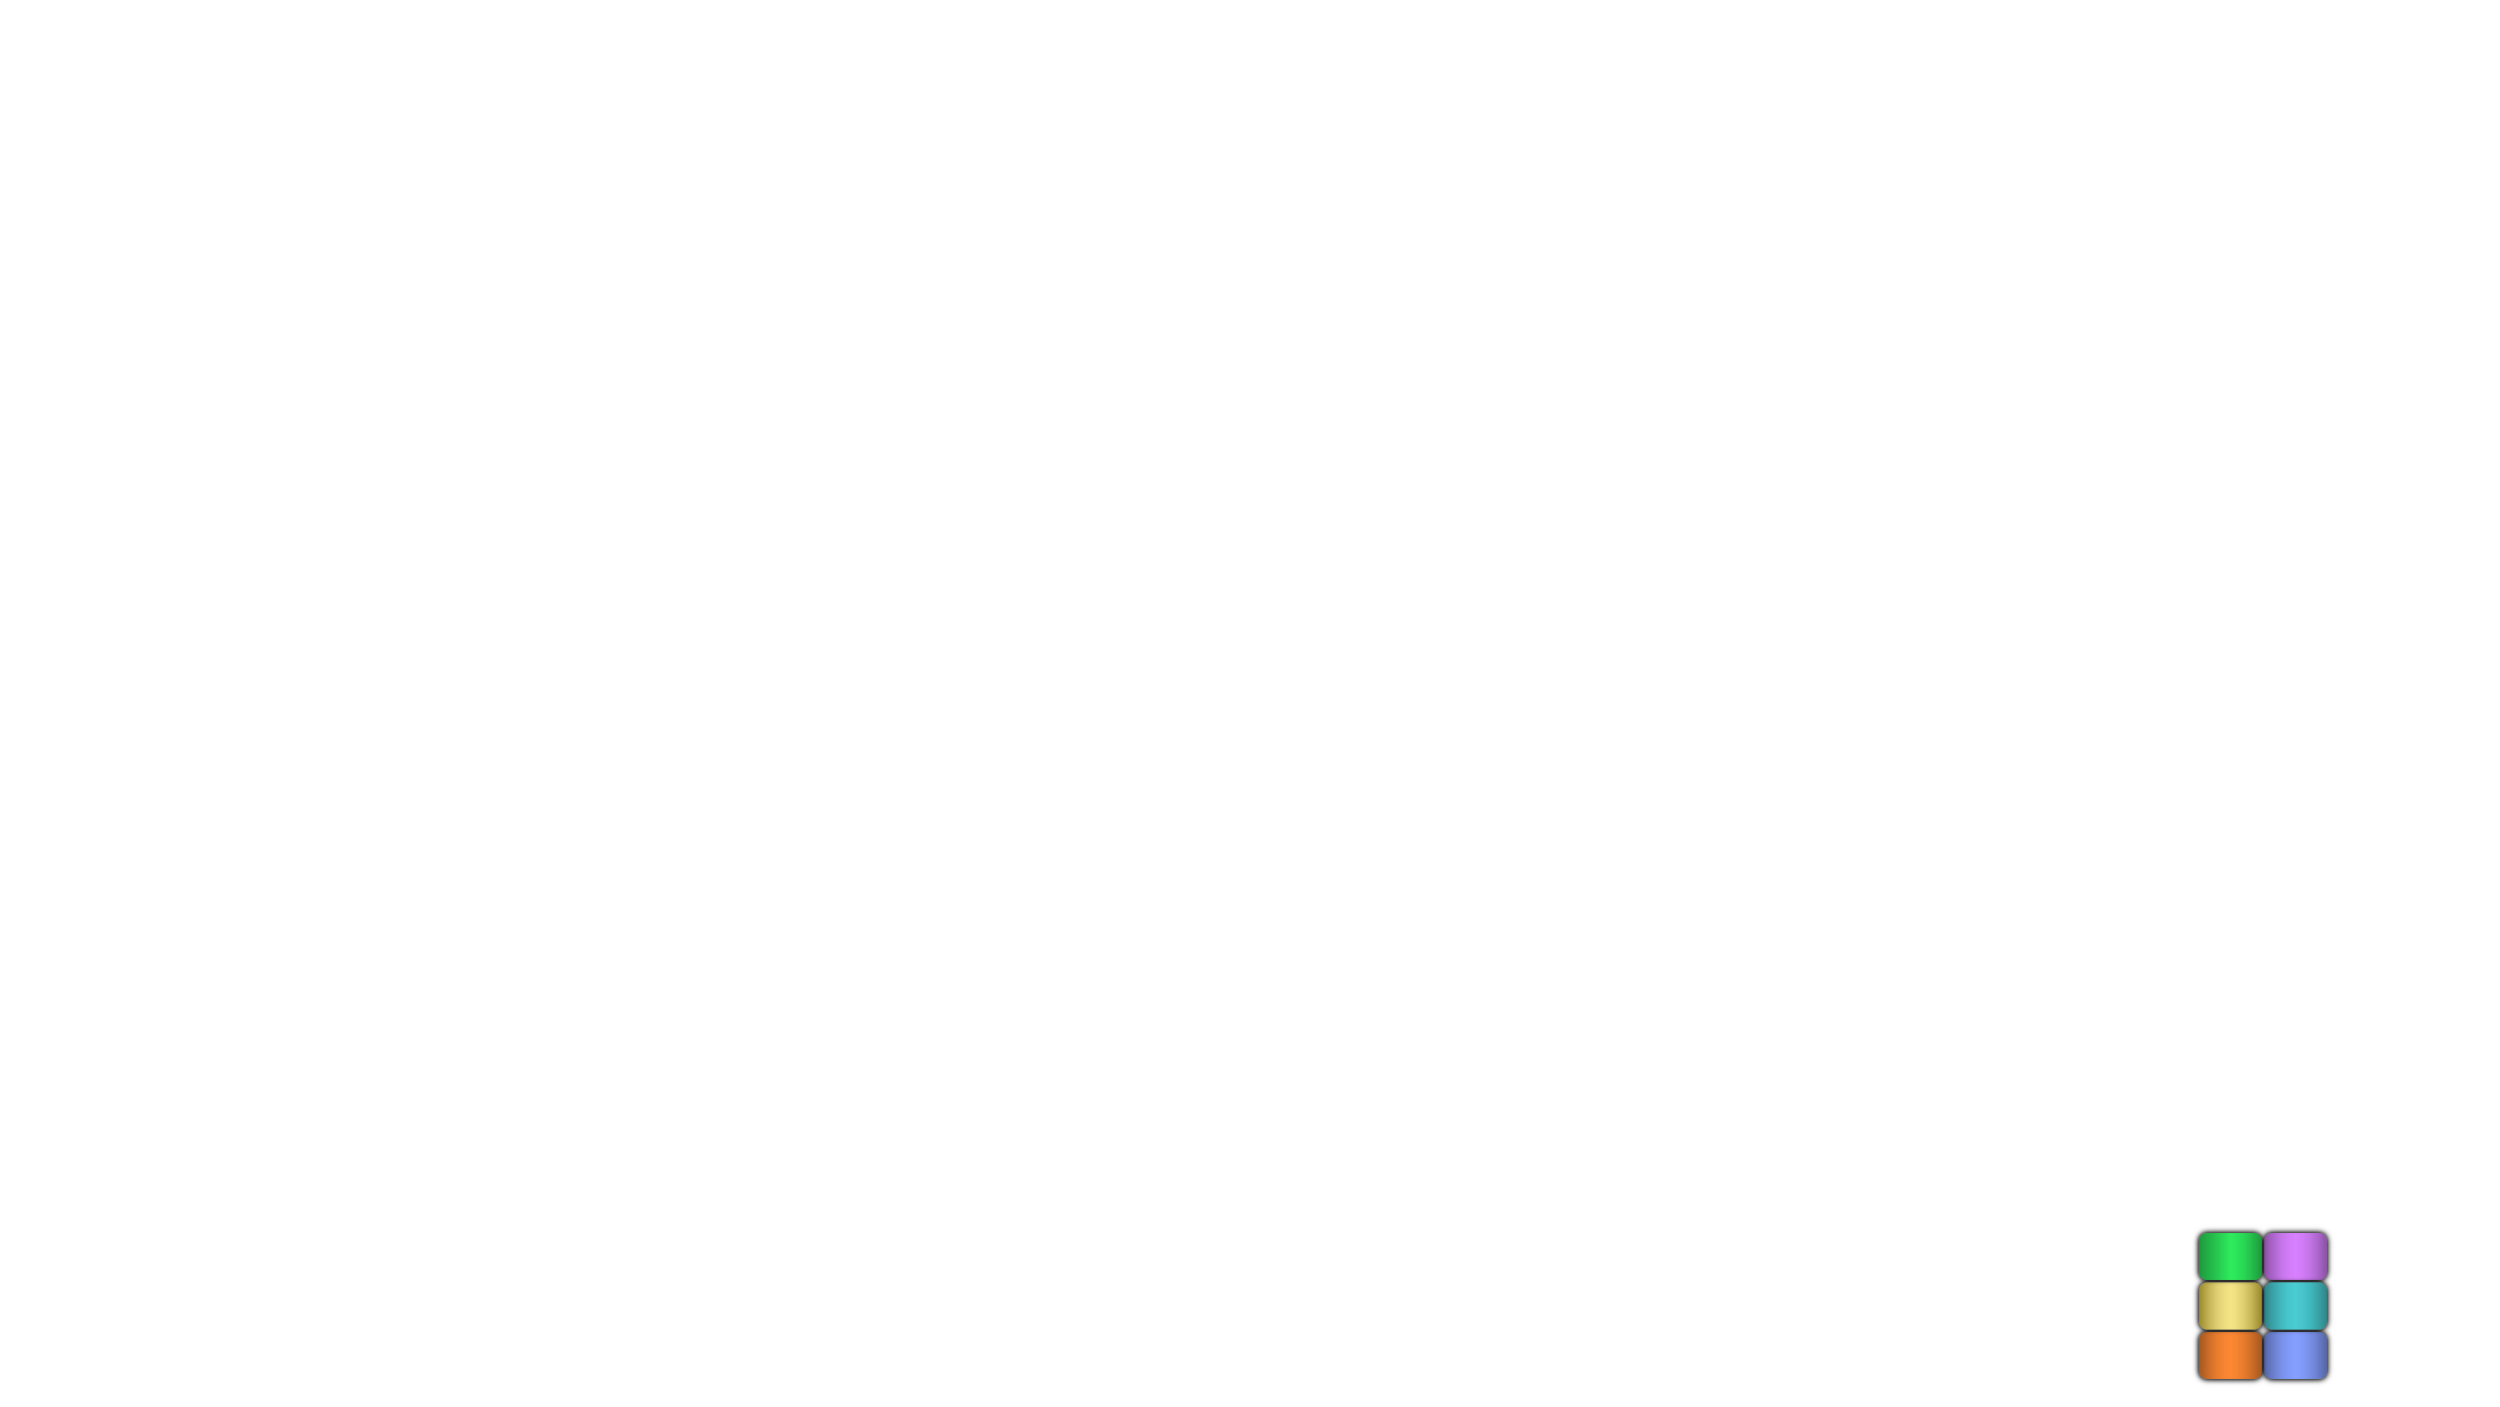
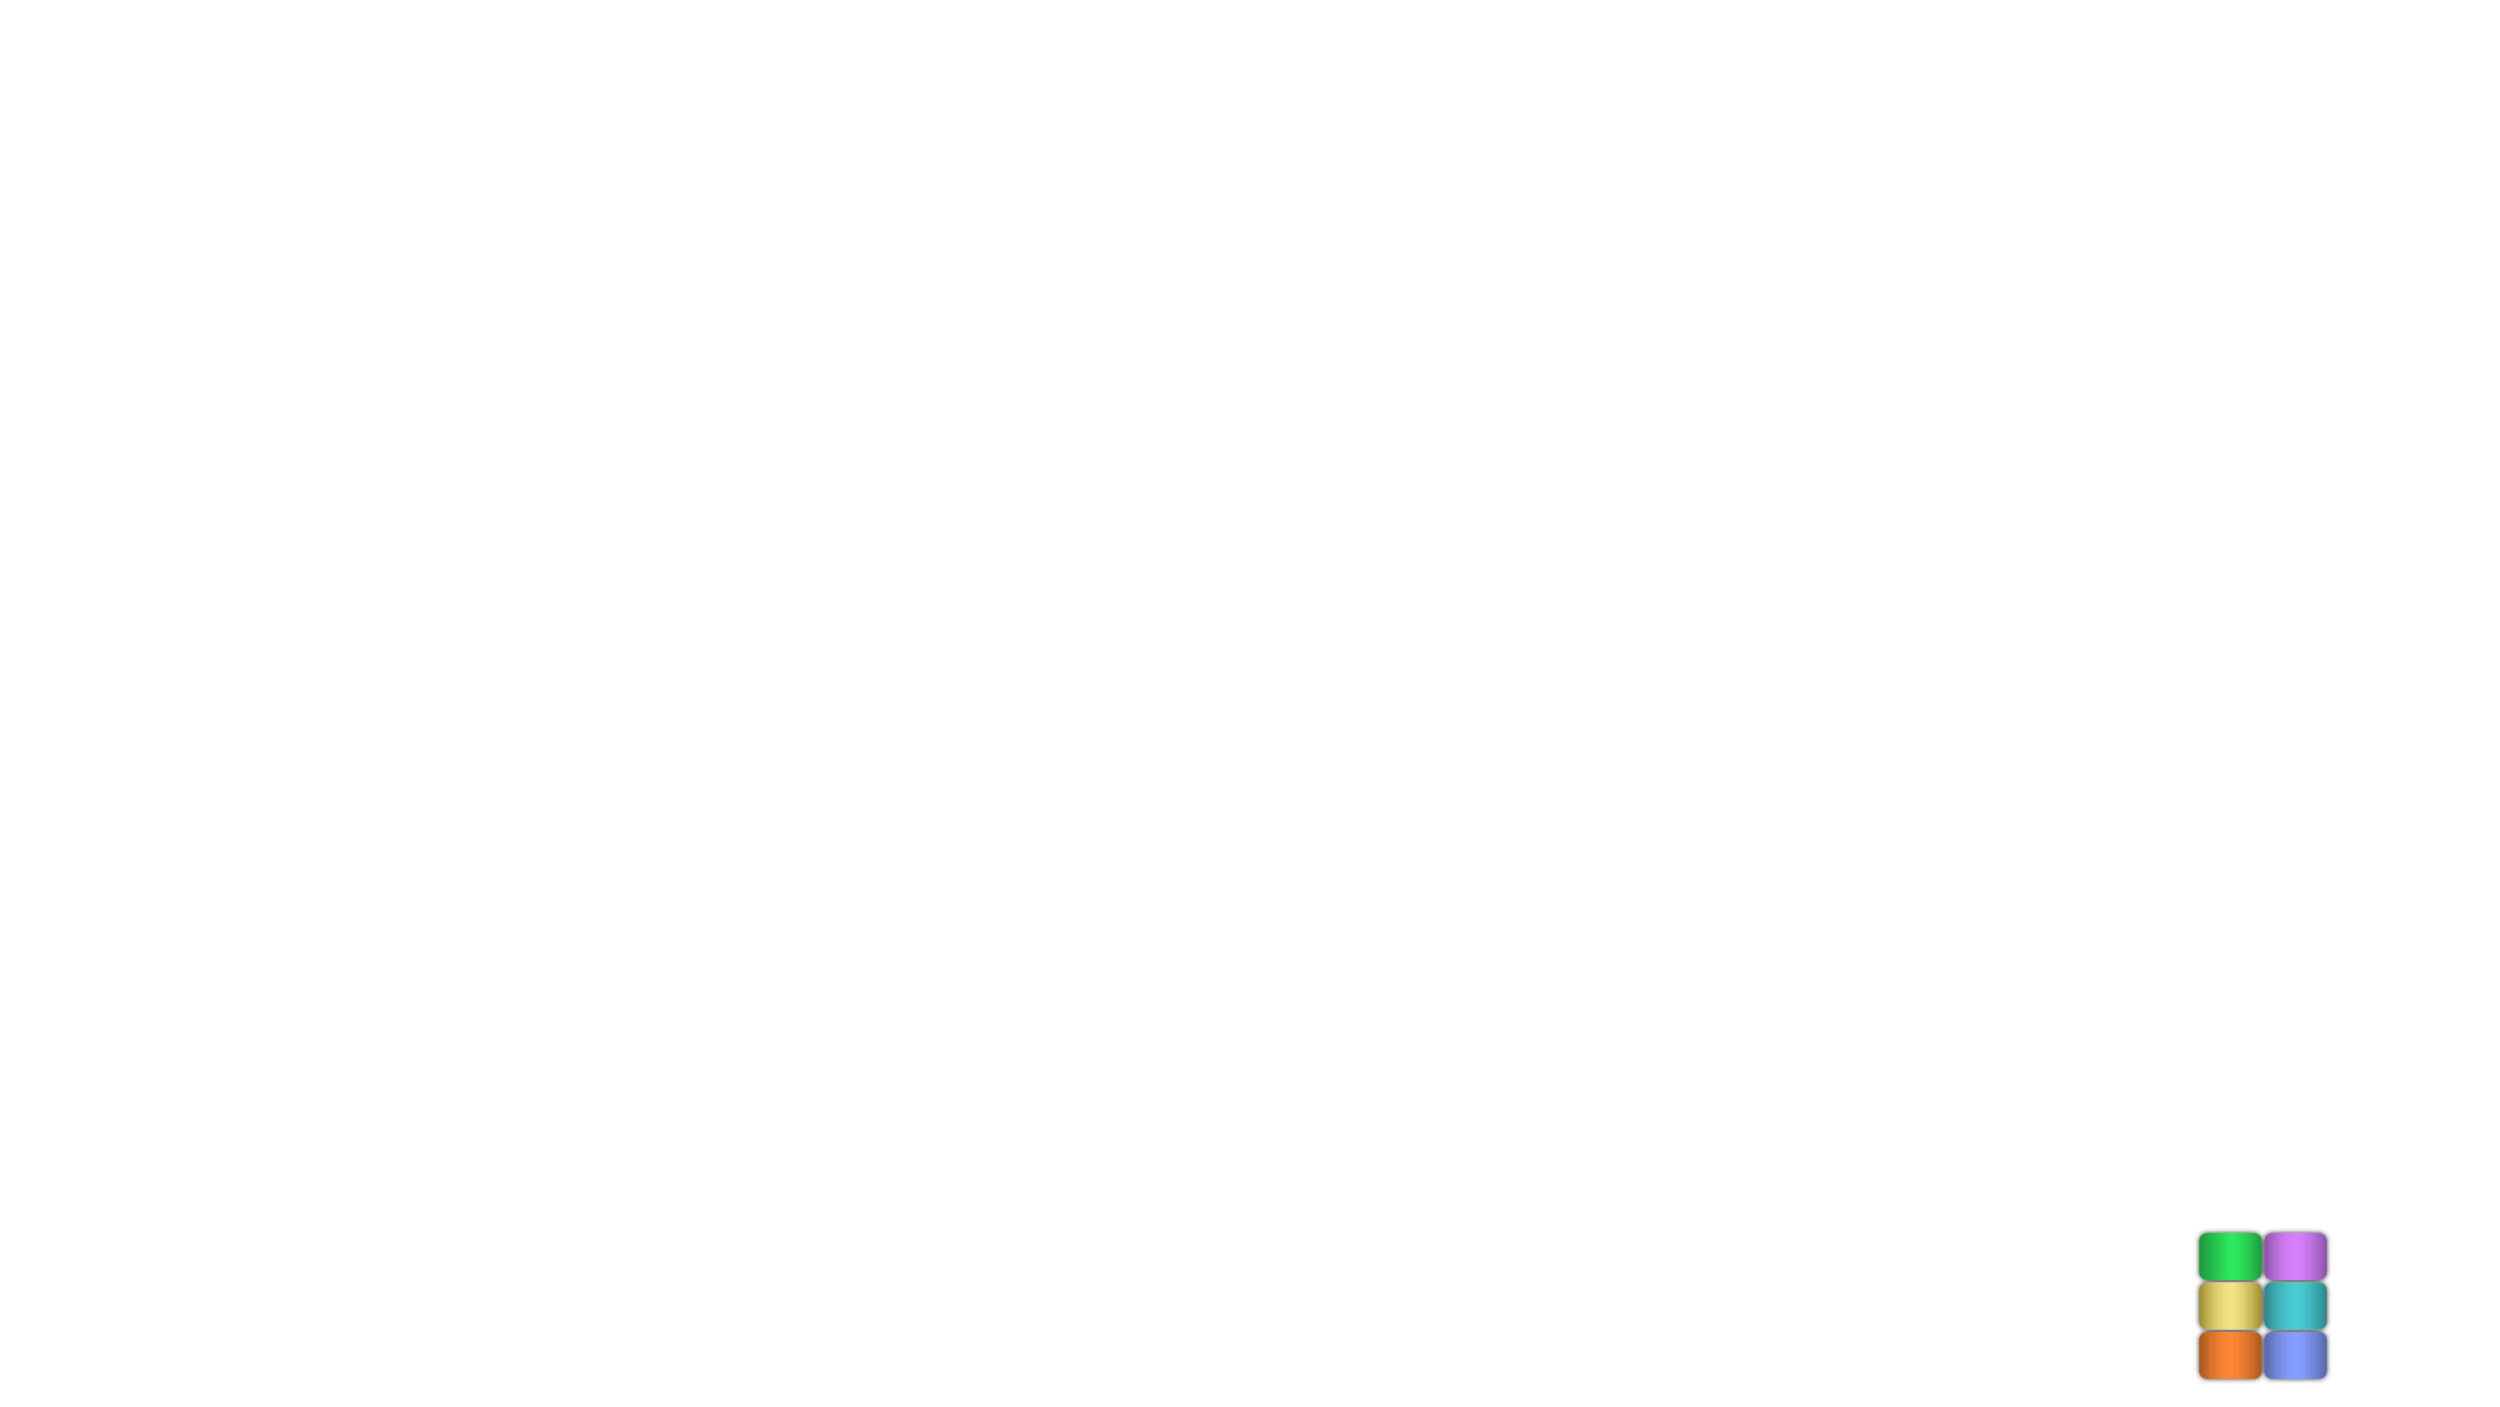
<svg xmlns="http://www.w3.org/2000/svg" id="Individual_Areas" data-name="Individual Areas" viewBox="0 0 1920 1080">
  <defs>
-     <filter id="drop-shadow-1" filterUnits="userSpaceOnUse">
+     <style>
+       .cls-1 {
+         fill: url(#Stat_Def_New_Sat);
+       }
+ 
+       .cls-2 {
+         fill: url(#New_SpD_Dark);
+       }
+ 
+       .cls-3 {
+         fill: url(#Stat_Atk_New_Sat);
+       }
+ 
+       .cls-4 {
+         fill: url(#Stat_HP_New_Sat);
+       }
+ 
+       .cls-5 {
+         filter: url(#drop-shadow-1);
+       }
+ 
+       .cls-6 {
+         fill: url(#New_Spe_Dark);
+       }
+ 
+       .cls-7 {
+         fill: url(#Stat_SpA_New_Sat);
+       }
+     </style>
+     <filter id="drop-shadow-1" x="1682.88" y="940.8" width="110.16" height="124.32" filterUnits="userSpaceOnUse">
      <feOffset dx="0" dy="0" />
      <feGaussianBlur result="blur" stdDeviation="2" />
      <feFlood flood-color="#000" flood-opacity=".8" />
      <feComposite in2="blur" operator="in" />
      <feComposite in="SourceGraphic" />
    </filter>
    <linearGradient id="New_Spe_Dark" data-name="New Spe Dark" x1="1739" y1="965" x2="1787" y2="965" gradientUnits="userSpaceOnUse">
      <stop offset="0" stop-color="#8c53a6" />
      <stop offset=".04" stop-color="#9659b1" />
-       <stop offset=".17" stop-color="#b269d3" />
-       <stop offset=".29" stop-color="#c776eb" />
-       <stop offset=".41" stop-color="#d37df9" />
+       <stop offset=".169" stop-color="#b269d3" />
+       <stop offset=".292" stop-color="#c776eb" />
+       <stop offset=".405" stop-color="#d37df9" />
      <stop offset=".5" stop-color="#d880ff" />
-       <stop offset=".59" stop-color="#d37df9" />
-       <stop offset=".71" stop-color="#c675ea" />
-       <stop offset=".84" stop-color="#b068d0" />
-       <stop offset=".97" stop-color="#9256ad" />
+       <stop offset=".593" stop-color="#d37df9" />
+       <stop offset=".709" stop-color="#c675ea" />
+       <stop offset=".838" stop-color="#b068d0" />
+       <stop offset=".974" stop-color="#9256ad" />
      <stop offset="1" stop-color="#8c53a6" />
    </linearGradient>
-     <filter id="drop-shadow-2" filterUnits="userSpaceOnUse">
-       <feOffset dx="0" dy="0" />
-       <feGaussianBlur result="blur-2" stdDeviation="2" />
-       <feFlood flood-color="#000" flood-opacity=".9" />
-       <feComposite in2="blur-2" operator="in" />
-       <feComposite in="SourceGraphic" />
-     </filter>
    <linearGradient id="New_SpD_Dark" data-name="New SpD Dark" x1="1739" y1="1041" x2="1787" y2="1041" gradientUnits="userSpaceOnUse">
      <stop offset="0" stop-color="#5667a6" />
      <stop offset=".04" stop-color="#5c6eb1" />
-       <stop offset=".17" stop-color="#6d83d3" />
-       <stop offset=".29" stop-color="#7a92eb" />
-       <stop offset=".41" stop-color="#829bf9" />
+       <stop offset=".169" stop-color="#6d83d3" />
+       <stop offset=".292" stop-color="#7a92eb" />
+       <stop offset=".405" stop-color="#829bf9" />
      <stop offset=".5" stop-color="#859fff" />
-       <stop offset=".59" stop-color="#829bf9" />
-       <stop offset=".71" stop-color="#7a91ea" />
-       <stop offset=".84" stop-color="#6c81d0" />
-       <stop offset=".97" stop-color="#596bad" />
+       <stop offset=".593" stop-color="#829bf9" />
+       <stop offset=".709" stop-color="#7a91ea" />
+       <stop offset=".838" stop-color="#6c81d0" />
+       <stop offset=".974" stop-color="#596bad" />
      <stop offset="1" stop-color="#5667a6" />
    </linearGradient>
-     <filter id="drop-shadow-3" filterUnits="userSpaceOnUse">
-       <feOffset dx="0" dy="0" />
-       <feGaussianBlur result="blur-3" stdDeviation="2" />
-       <feFlood flood-color="#000" flood-opacity=".9" />
-       <feComposite in2="blur-3" operator="in" />
-       <feComposite in="SourceGraphic" />
-     </filter>
    <linearGradient id="Stat_SpA_New_Sat" data-name="Stat SpA New Sat" x1="1739" y1="1003" x2="1787" y2="1003" gradientUnits="userSpaceOnUse">
      <stop offset="0" stop-color="#2f8589" />
-       <stop offset=".13" stop-color="#39a1a6" />
-       <stop offset=".27" stop-color="#41b8be" />
-       <stop offset=".39" stop-color="#46c7cc" />
+       <stop offset=".129" stop-color="#39a1a6" />
+       <stop offset=".266" stop-color="#41b8be" />
+       <stop offset=".394" stop-color="#46c7cc" />
      <stop offset=".5" stop-color="#48ccd2" />
-       <stop offset=".6" stop-color="#46c6cc" />
-       <stop offset=".74" stop-color="#40b7bd" />
+       <stop offset=".605" stop-color="#46c6cc" />
+       <stop offset=".736" stop-color="#40b7bd" />
      <stop offset=".88" stop-color="#389fa3" />
      <stop offset="1" stop-color="#2f8589" />
    </linearGradient>
-     <filter id="drop-shadow-4" filterUnits="userSpaceOnUse">
-       <feOffset dx="0" dy="0" />
-       <feGaussianBlur result="blur-4" stdDeviation="2" />
-       <feFlood flood-color="#000" flood-opacity=".9" />
-       <feComposite in2="blur-4" operator="in" />
-       <feComposite in="SourceGraphic" />
-     </filter>
    <linearGradient id="Stat_Def_New_Sat" data-name="Stat Def New Sat" x1="1689" y1="1041" x2="1737" y2="1041" gradientUnits="userSpaceOnUse">
      <stop offset="0" stop-color="#a55821" />
-       <stop offset=".04" stop-color="#af5d23" />
-       <stop offset=".17" stop-color="#d16f29" />
+       <stop offset=".037" stop-color="#af5d23" />
+       <stop offset=".167" stop-color="#d16f29" />
      <stop offset=".29" stop-color="#e97c2e" />
-       <stop offset=".4" stop-color="#f78431" />
+       <stop offset=".404" stop-color="#f78431" />
      <stop offset=".5" stop-color="#fd8732" />
-       <stop offset=".59" stop-color="#f78430" />
-       <stop offset=".71" stop-color="#e87b2d" />
+       <stop offset=".594" stop-color="#f78430" />
+       <stop offset=".711" stop-color="#e87b2d" />
      <stop offset=".84" stop-color="#ce6e29" />
-       <stop offset=".98" stop-color="#ab5b22" />
+       <stop offset=".978" stop-color="#ab5b22" />
      <stop offset="1" stop-color="#a55821" />
    </linearGradient>
-     <filter id="drop-shadow-5" filterUnits="userSpaceOnUse">
-       <feOffset dx="0" dy="0" />
-       <feGaussianBlur result="blur-5" stdDeviation="2" />
-       <feFlood flood-color="#000" flood-opacity=".9" />
-       <feComposite in2="blur-5" operator="in" />
-       <feComposite in="SourceGraphic" />
-     </filter>
    <linearGradient id="Stat_Atk_New_Sat" data-name="Stat Atk New Sat" x1="1689" y1="1003" x2="1737" y2="1003" gradientUnits="userSpaceOnUse">
      <stop offset="0" stop-color="#9b8b2d" />
      <stop offset=".04" stop-color="#a69638" />
-       <stop offset=".17" stop-color="#c8b85a" />
-       <stop offset=".29" stop-color="#e0d072" />
-       <stop offset=".41" stop-color="#eede80" />
+       <stop offset=".169" stop-color="#c8b85a" />
+       <stop offset=".292" stop-color="#e0d072" />
+       <stop offset=".405" stop-color="#eede80" />
      <stop offset=".5" stop-color="#f4e486" />
-       <stop offset=".59" stop-color="#eede80" />
-       <stop offset=".71" stop-color="#dfcf71" />
-       <stop offset=".84" stop-color="#c5b557" />
-       <stop offset=".97" stop-color="#a29234" />
+       <stop offset=".593" stop-color="#eede80" />
+       <stop offset=".709" stop-color="#dfcf71" />
+       <stop offset=".838" stop-color="#c5b557" />
+       <stop offset=".974" stop-color="#a29234" />
      <stop offset="1" stop-color="#9b8b2d" />
    </linearGradient>
-     <filter id="drop-shadow-6" filterUnits="userSpaceOnUse">
-       <feOffset dx="0" dy="0" />
-       <feGaussianBlur result="blur-6" stdDeviation="2" />
-       <feFlood flood-color="#000" flood-opacity=".9" />
-       <feComposite in2="blur-6" operator="in" />
-       <feComposite in="SourceGraphic" />
-     </filter>
    <linearGradient id="Stat_HP_New_Sat" data-name="Stat HP New Sat" x1="1689" y1="965" x2="1737" y2="965" gradientUnits="userSpaceOnUse">
      <stop offset="0" stop-color="#ef2028" />
      <stop offset="0" stop-color="#1e993d" />
      <stop offset=".5" stop-color="#2eeb5d" />
-       <stop offset=".6" stop-color="#2ce55a" />
+       <stop offset=".598" stop-color="#2ce55a" />
      <stop offset=".72" stop-color="#29d654" />
-       <stop offset=".85" stop-color="#24bc4a" />
-       <stop offset="1" stop-color="#1e993d" />
+       <stop offset=".855" stop-color="#24bc4a" />
+       <stop offset=".998" stop-color="#1e993d" />
      <stop offset="1" stop-color="#1e993d" />
    </linearGradient>
-     <filter id="drop-shadow-7" filterUnits="userSpaceOnUse">
-       <feOffset dx="0" dy="0" />
-       <feGaussianBlur result="blur-7" stdDeviation="2" />
-       <feFlood flood-color="#000" flood-opacity=".9" />
-       <feComposite in2="blur-7" operator="in" />
-       <feComposite in="SourceGraphic" />
-     </filter>
  </defs>
-   <g id="Main_Elements" data-name="Main Elements">
-     <g id="Enemy">
-       <g id="pkmn6_stats" data-name="pkmn6 stats" style="filter: url(#drop-shadow-1);">
-         <rect id="speed" x="1739" y="947" width="48" height="36" rx="6" ry="6" style="fill: url(#New_Spe_Dark); filter: url(#drop-shadow-2); stroke-width: 0px;" />
-         <rect id="special_defense" data-name="special defense" x="1739" y="1023" width="48" height="36" rx="6" ry="6" style="fill: url(#New_SpD_Dark); filter: url(#drop-shadow-3); stroke-width: 0px;" />
-         <rect id="special_attack" data-name="special attack" x="1739" y="985" width="48" height="36" rx="6" ry="6" style="fill: url(#Stat_SpA_New_Sat); filter: url(#drop-shadow-4); stroke-width: 0px;" />
-         <rect id="defense" x="1689" y="1023" width="48" height="36" rx="6" ry="6" style="fill: url(#Stat_Def_New_Sat); filter: url(#drop-shadow-5); stroke-width: 0px;" />
-         <rect id="attack" x="1689" y="985" width="48" height="36" rx="6" ry="6" style="fill: url(#Stat_Atk_New_Sat); filter: url(#drop-shadow-6); stroke-width: 0px;" />
-         <rect id="hp" x="1689" y="947" width="48" height="36" rx="6" ry="6" style="fill: url(#Stat_HP_New_Sat); filter: url(#drop-shadow-7); stroke-width: 0px;" />
+   <g id="Export_Layer" data-name="Export Layer">
+     <g id="Enemy_copy" data-name="Enemy copy">
+       <g id="pkmn6_stats" data-name="pkmn6 stats" class="cls-5">
+         <g id="speed">
+           <rect class="cls-6" x="1739" y="947" width="48" height="36" rx="6" ry="6" />
+         </g>
+         <g id="special_defense" data-name="special defense">
+           <rect class="cls-2" x="1739" y="1023" width="48" height="36" rx="6" ry="6" />
+         </g>
+         <g id="special_attack" data-name="special attack">
+           <rect class="cls-7" x="1739" y="985" width="48" height="36" rx="6" ry="6" />
+         </g>
+         <g id="defense">
+           <rect class="cls-1" x="1689" y="1023" width="48" height="36" rx="6" ry="6" />
+         </g>
+         <g id="attack">
+           <rect class="cls-3" x="1689" y="985" width="48" height="36" rx="6" ry="6" />
+         </g>
+         <g id="hp">
+           <rect class="cls-4" x="1689" y="947" width="48" height="36" rx="6" ry="6" />
+         </g>
      </g>
    </g>
  </g>
</svg>
